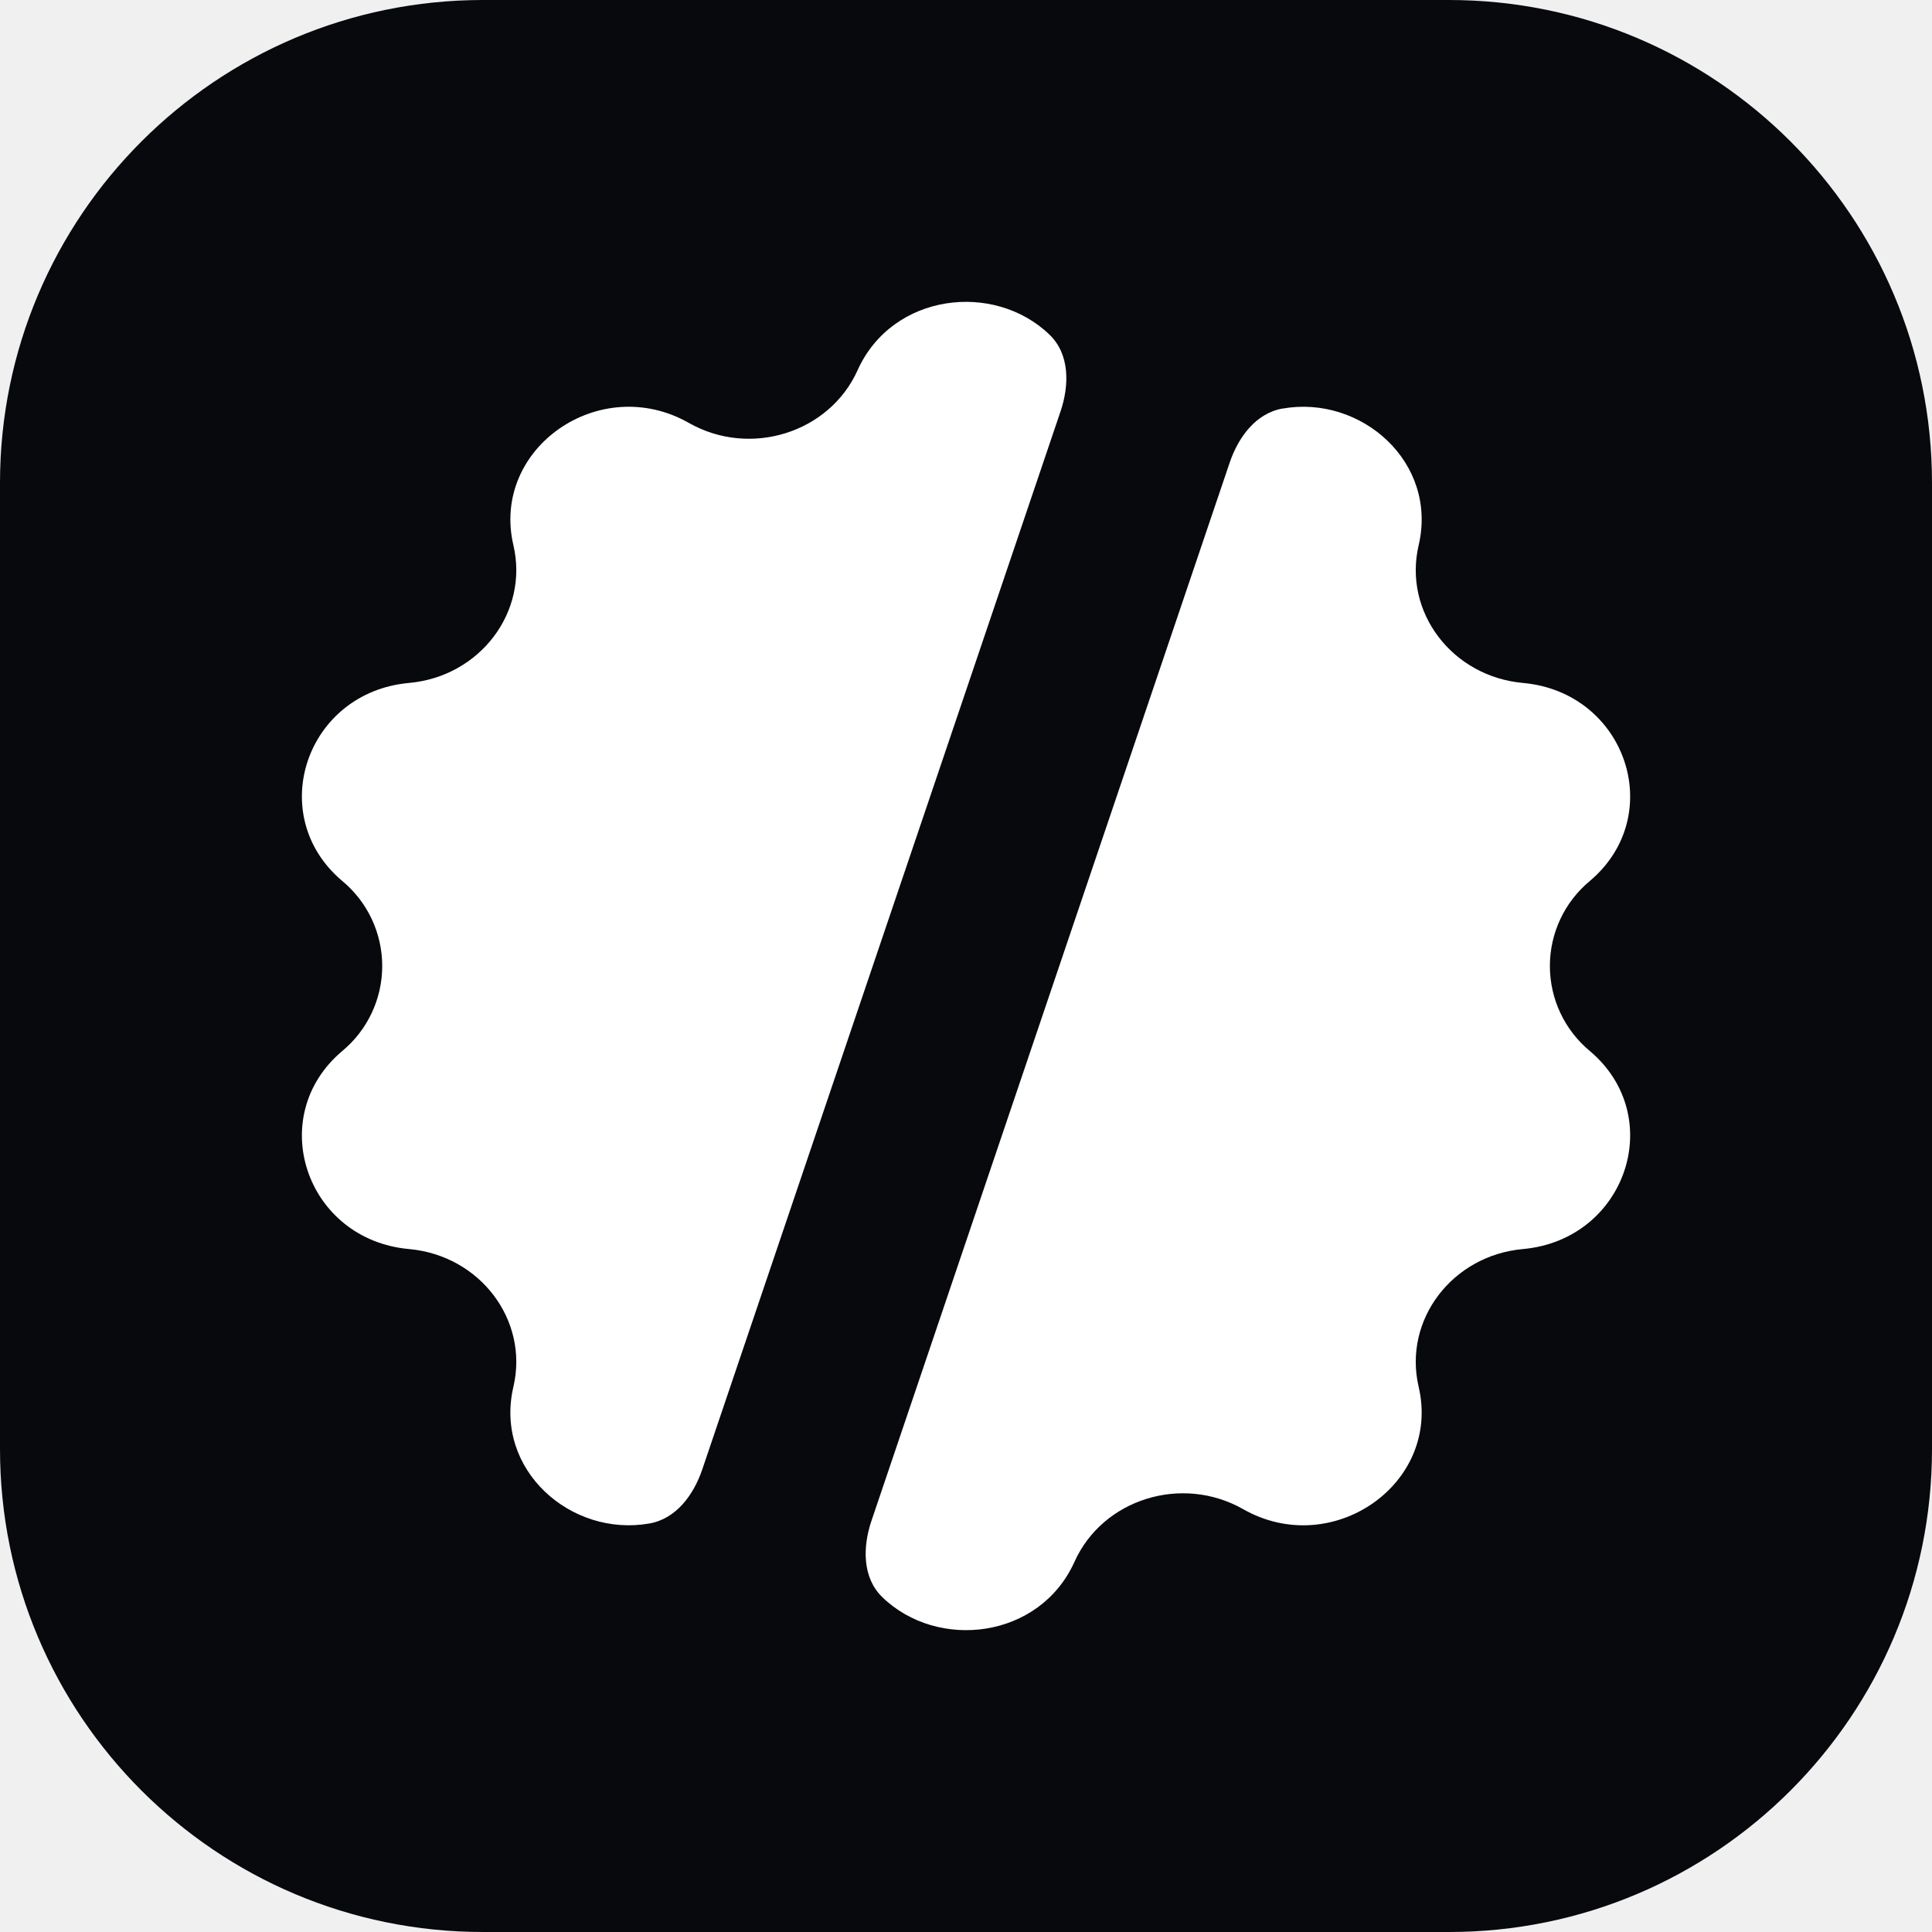
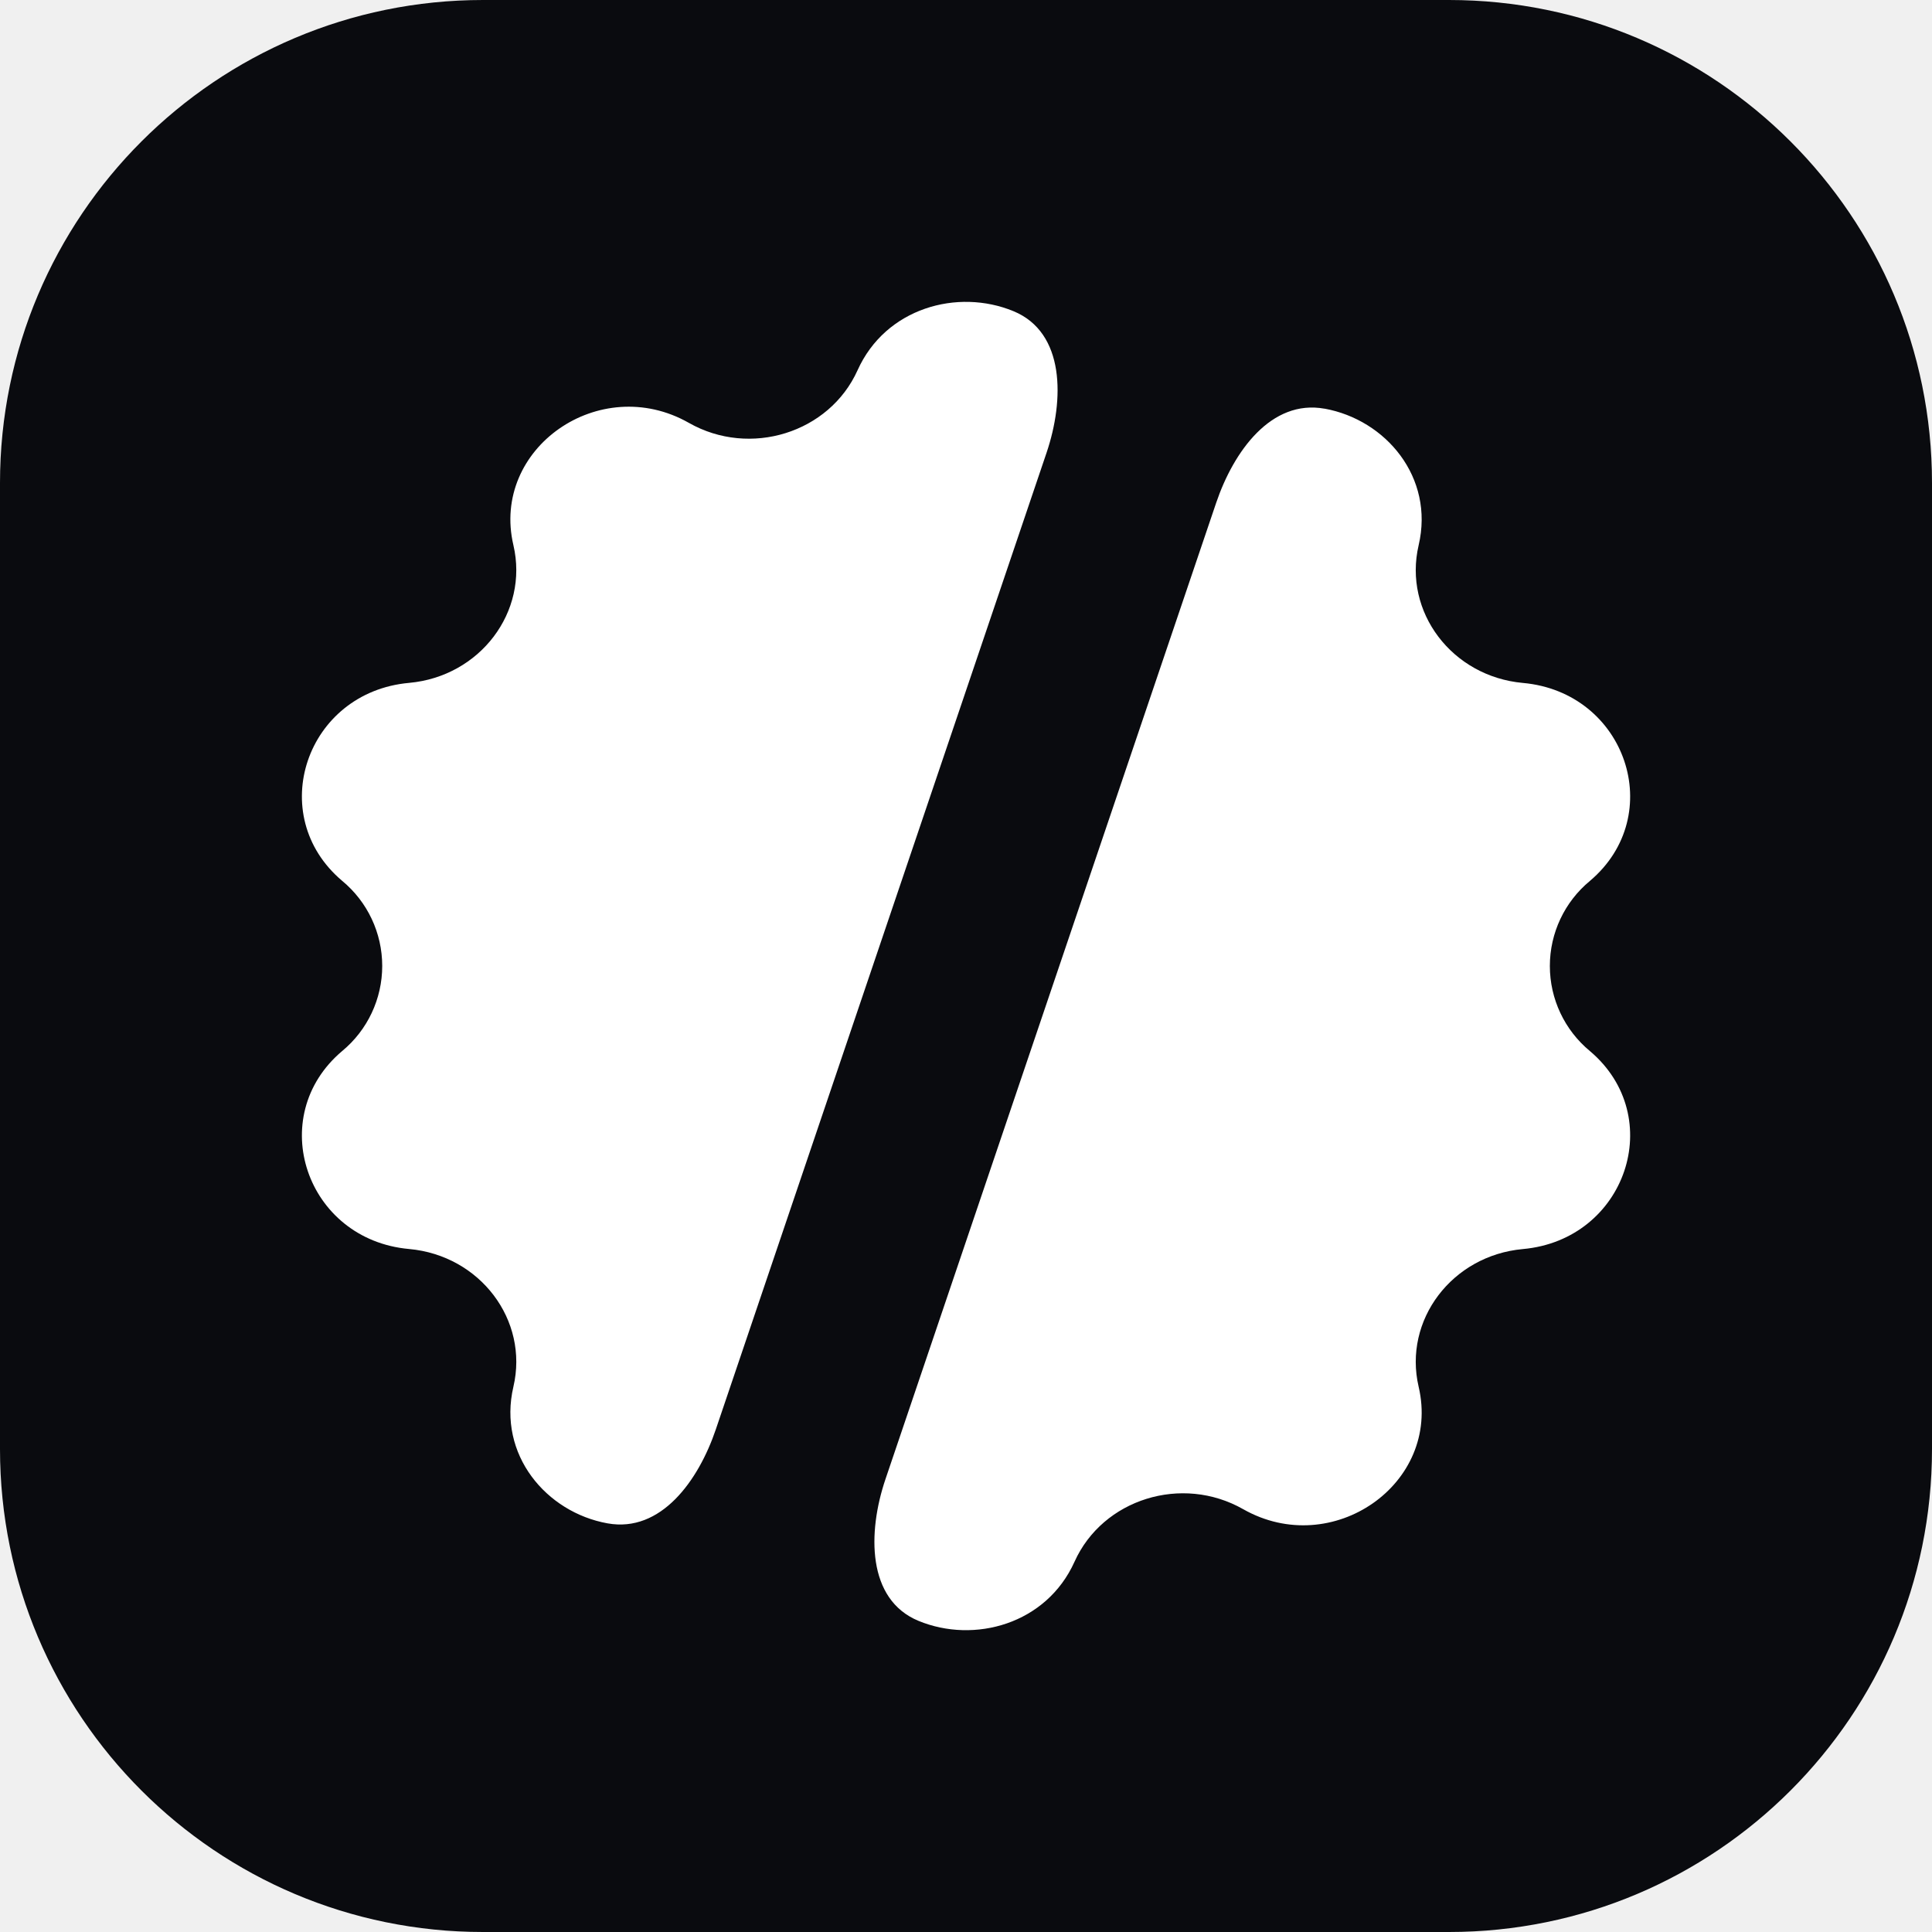
<svg xmlns="http://www.w3.org/2000/svg" viewBox="0 0 32 32">
-   <rect width="32" height="32" rx="8" fill="#08090d" />
-   <path transform="translate(5 5) scale(0.9167)" d="M17.72 1.928c1.417-.251 2.809.97 2.458 2.47-.281 1.204.603 2.371 1.883 2.487 1.863.167 2.616 2.39 1.212 3.577a1.995 1.995 0 0 0 0 3.075c1.404 1.186.651 3.41-1.212 3.577-1.28.116-2.164 1.284-1.883 2.488.41 1.752-1.561 3.126-3.17 2.212-1.107-.63-2.538-.184-3.048.95-.629 1.396-2.472 1.609-3.472.64-.363-.351-.358-.907-.195-1.385l6.47-19.112c.157-.464.474-.894.956-.98zm-7.68-.692c.628-1.396 2.47-1.61 3.471-.641.363.351.358.908.196 1.386l-6.471 19.11c-.157.465-.473.896-.956.981-1.418.251-2.809-.97-2.458-2.47.281-1.204-.603-2.372-1.884-2.488-1.863-.167-2.615-2.39-1.21-3.577a1.995 1.995 0 0 0 0-3.075c-1.405-1.187-.653-3.41 1.21-3.577 1.28-.116 2.165-1.283 1.884-2.488-.41-1.751 1.56-3.125 3.17-2.21 1.106.629 2.537.182 3.048-.95z" fill="#fff" />
+   <rect width="32" height="32" rx="8" fill="#0a0b0f" />
+   <path transform="translate(5 5) scale(0.9167)" d="M18.477 1.929c1.107.2 1.988 1.241 1.701 2.468-.281 1.205.603 2.372 1.883 2.488 1.863.167 2.616 2.39 1.212 3.577a1.994 1.994 0 0 0 0 3.075c1.404 1.186.651 3.41-1.212 3.577-1.28.116-2.164 1.284-1.883 2.488.41 1.752-1.56 3.126-3.17 2.212-1.107-.63-2.538-.184-3.048.95-.508 1.128-1.81 1.484-2.818 1.068-.934-.385-.922-1.601-.598-2.559L16.52 3.63c.315-.929.993-1.874 1.958-1.7zm-8.437-.693C10.547.108 11.849-.248 12.857.168c.934.385.922 1.6.598 2.558L7.48 20.37c-.314.929-.992 1.874-1.957 1.7-1.107-.199-1.988-1.241-1.701-2.469.281-1.204-.603-2.372-1.884-2.488-1.863-.167-2.615-2.39-1.21-3.577a1.995 1.995 0 0 0 0-3.075c-1.405-1.187-.653-3.41 1.21-3.577 1.28-.116 2.165-1.283 1.884-2.488-.41-1.751 1.56-3.125 3.17-2.21 1.106.629 2.538.182 3.048-.95z" fill="#fff" />
</svg>
